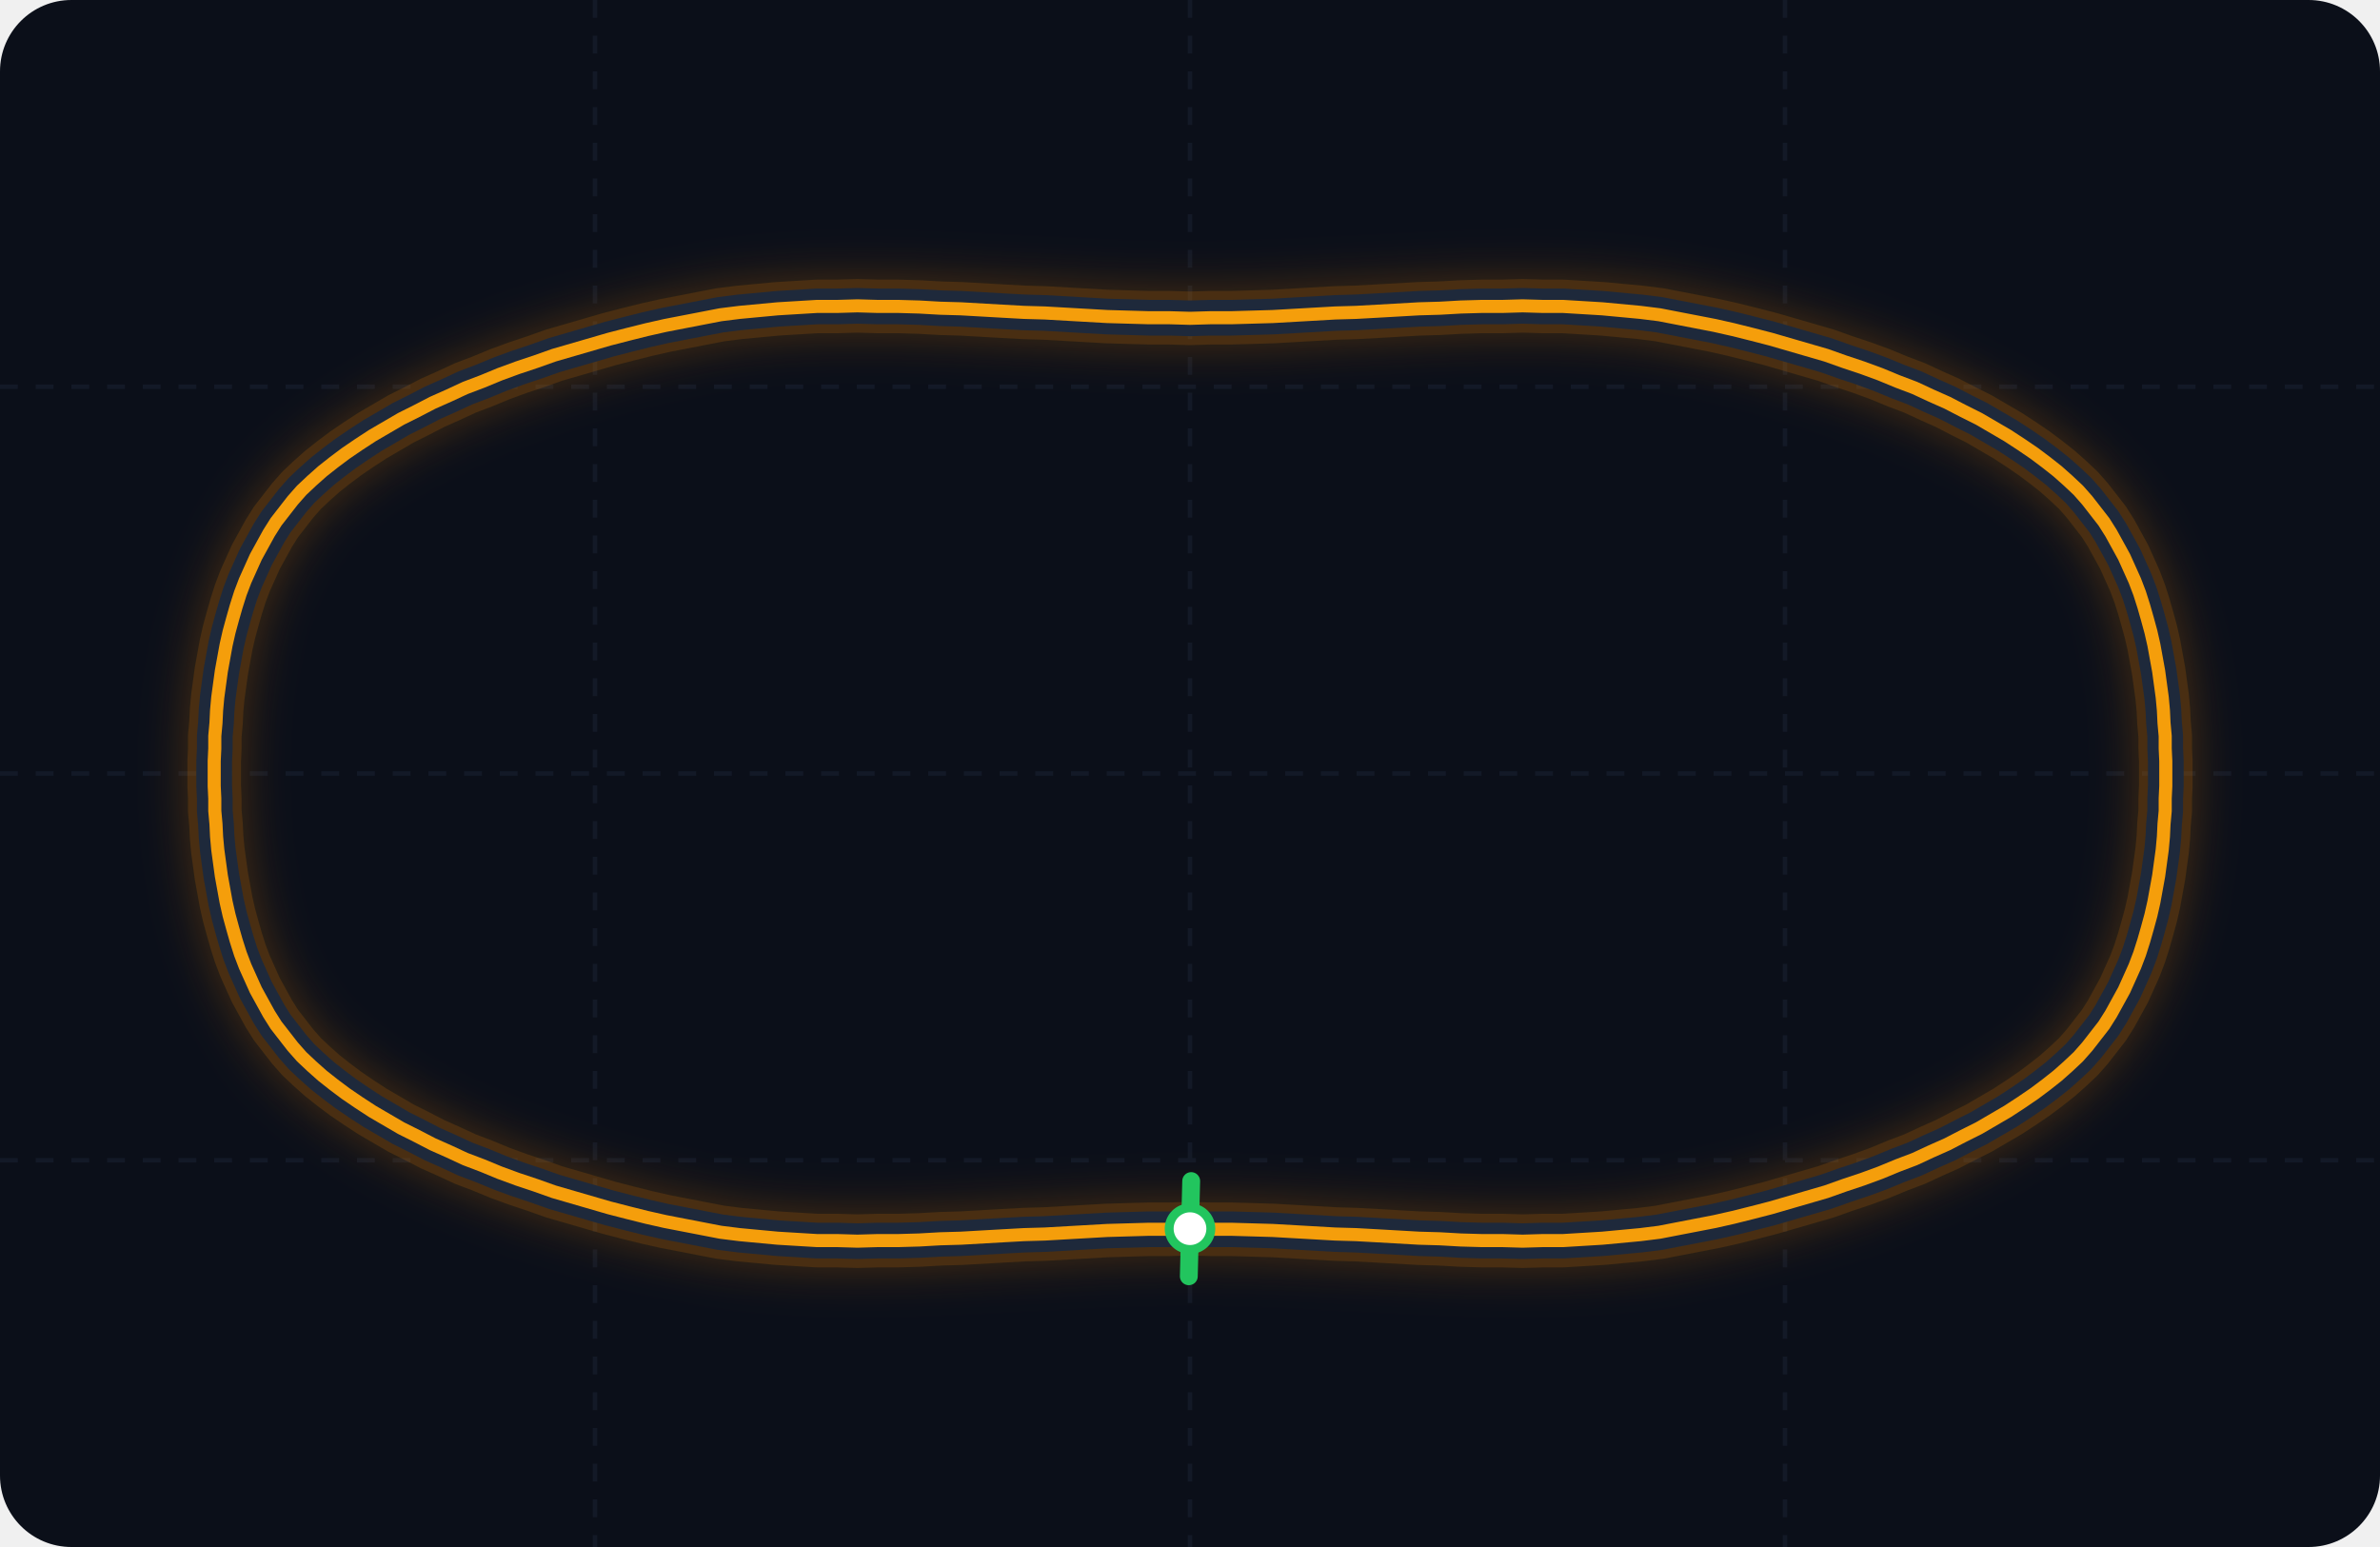
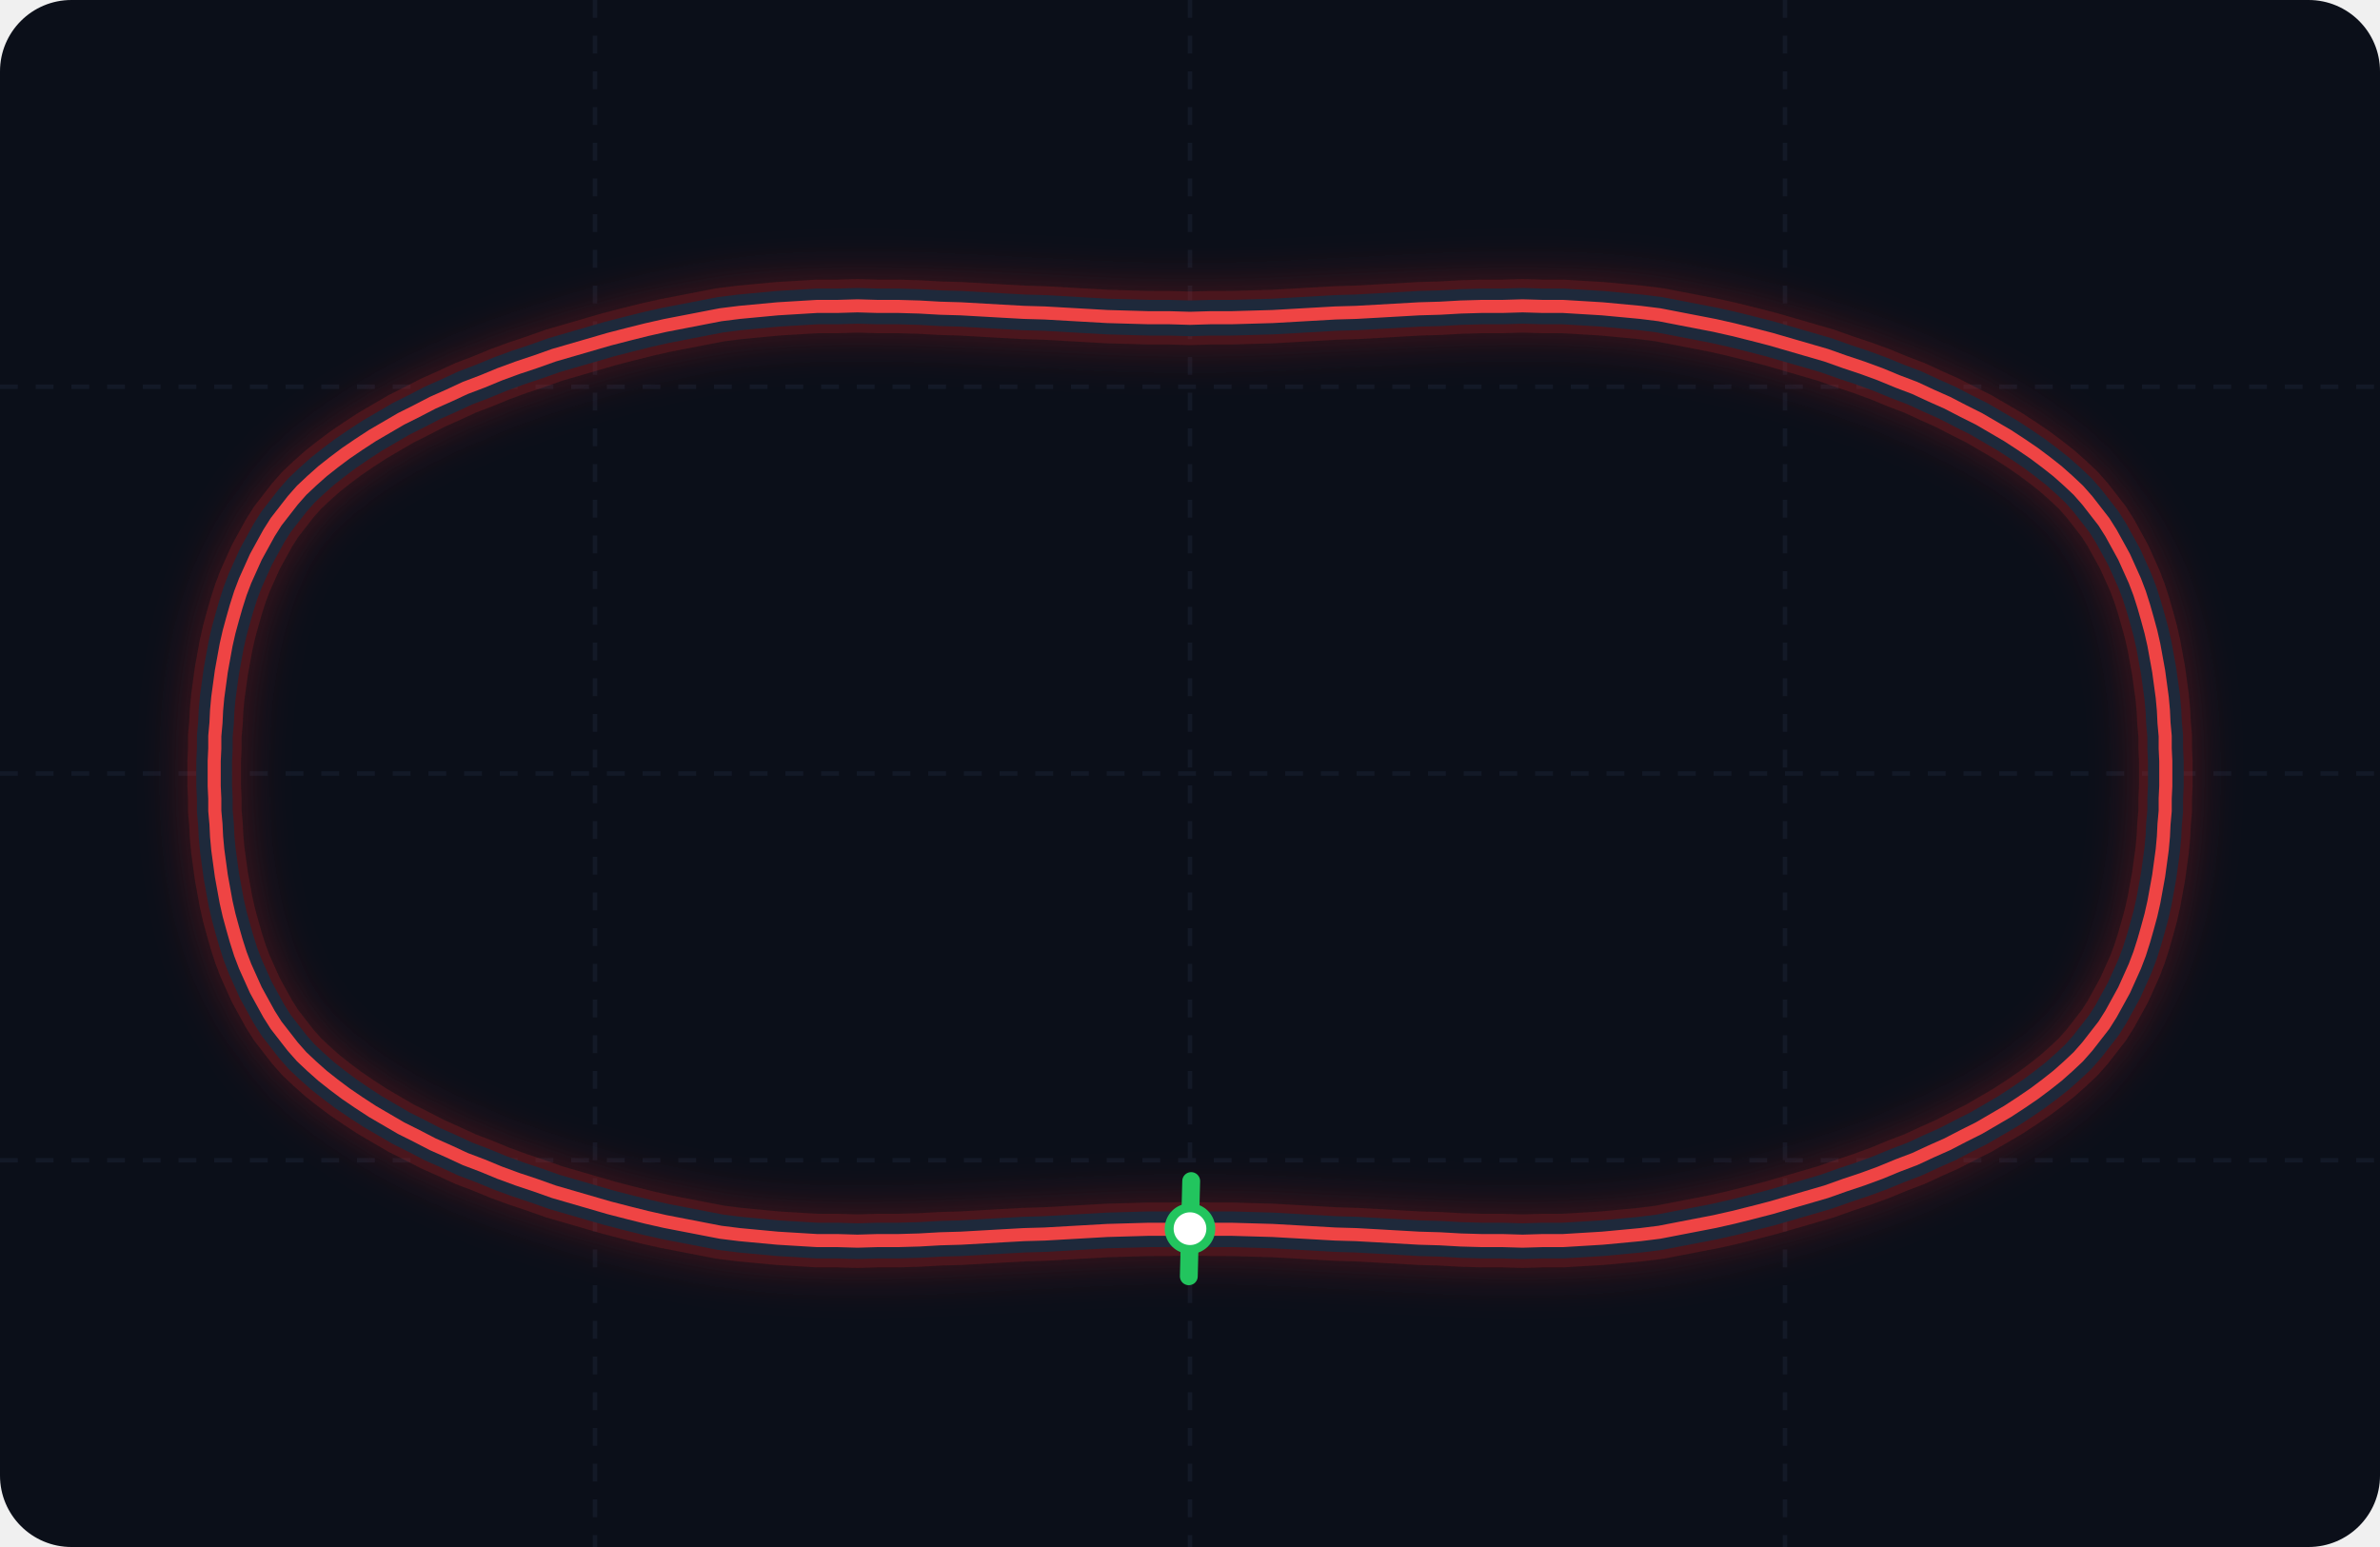
<svg xmlns="http://www.w3.org/2000/svg" viewBox="0 0 400 260" width="100%" height="100%" class="circuit-miniature">
  <defs>
    <filter id="glow-nascar" x="-20%" y="-20%" width="140%" height="140%">
      <feGaussianBlur stdDeviation="4" result="blur" />
      <feMerge>
        <feMergeNode in="blur" />
        <feMergeNode in="SourceGraphic" />
      </feMerge>
    </filter>
  </defs>
  <rect width="400" height="260" fill="#0b0f19" rx="12" />
  <path d="M 0 65 H 400 M 0 130 H 400 M 0 195 H 400 M 100 0 V 260 M 200 0 V 260 M 300 0 V 260" stroke="#1e293b" stroke-width="0.75" stroke-dasharray="3 3" opacity="0.4" />
-   <path d="M 200.0 206.5 L 203.4 206.6 L 206.9 206.6 L 210.4 206.7 L 213.9 206.8 L 217.4 207.0 L 220.9 207.2 L 224.4 207.4 L 227.9 207.5 L 231.5 207.7 L 235.0 207.9 L 238.5 208.1 L 242.0 208.2 L 245.5 208.4 L 249.0 208.5 L 252.5 208.5 L 255.9 208.6 L 259.3 208.5 L 262.7 208.5 L 266.0 208.3 L 269.3 208.1 L 272.5 207.8 L 275.7 207.5 L 278.9 207.1 L 282.0 206.5 L 285.1 205.9 L 288.2 205.3 L 291.3 204.6 L 294.5 203.8 L 297.6 203.0 L 300.7 202.1 L 303.8 201.2 L 306.9 200.3 L 310.0 199.2 L 313.0 198.2 L 316.0 197.1 L 318.9 195.9 L 321.8 194.8 L 324.6 193.5 L 327.3 192.3 L 330.0 190.9 L 332.6 189.6 L 335.0 188.2 L 337.4 186.8 L 339.7 185.3 L 341.9 183.8 L 343.9 182.3 L 345.8 180.8 L 347.6 179.2 L 349.3 177.6 L 350.8 175.9 L 352.2 174.1 L 353.6 172.3 L 354.8 170.4 L 355.9 168.4 L 357.0 166.4 L 357.9 164.4 L 358.8 162.4 L 359.6 160.3 L 360.3 158.1 L 360.9 156.0 L 361.5 153.8 L 362.0 151.6 L 362.4 149.4 L 362.8 147.2 L 363.1 145.0 L 363.4 142.8 L 363.6 140.6 L 363.7 138.5 L 363.9 136.3 L 363.9 134.2 L 364.0 132.1 L 364.0 130.0 L 364.0 127.9 L 363.9 125.8 L 363.9 123.7 L 363.7 121.5 L 363.6 119.4 L 363.4 117.2 L 363.1 115.0 L 362.8 112.8 L 362.4 110.6 L 362.0 108.4 L 361.5 106.2 L 360.9 104.0 L 360.3 101.9 L 359.6 99.7 L 358.8 97.6 L 357.9 95.6 L 357.0 93.6 L 355.9 91.6 L 354.8 89.6 L 353.6 87.7 L 352.2 85.9 L 350.8 84.1 L 349.3 82.4 L 347.6 80.8 L 345.8 79.2 L 343.9 77.7 L 341.9 76.2 L 339.7 74.7 L 337.4 73.2 L 335.0 71.8 L 332.6 70.4 L 330.0 69.1 L 327.3 67.7 L 324.6 66.5 L 321.8 65.2 L 318.9 64.1 L 316.0 62.9 L 313.0 61.8 L 310.0 60.8 L 306.9 59.7 L 303.8 58.8 L 300.7 57.9 L 297.6 57.0 L 294.5 56.2 L 291.3 55.4 L 288.2 54.7 L 285.1 54.1 L 282.0 53.5 L 278.9 52.9 L 275.7 52.5 L 272.5 52.2 L 269.3 51.9 L 266.0 51.7 L 262.7 51.5 L 259.3 51.5 L 255.9 51.4 L 252.5 51.5 L 249.0 51.5 L 245.5 51.6 L 242.0 51.8 L 238.5 51.9 L 235.0 52.1 L 231.5 52.3 L 227.9 52.5 L 224.4 52.6 L 220.9 52.8 L 217.4 53.0 L 213.9 53.2 L 210.4 53.3 L 206.9 53.4 L 203.4 53.4 L 200.0 53.5 L 196.6 53.4 L 193.1 53.4 L 189.6 53.3 L 186.1 53.2 L 182.6 53.0 L 179.1 52.8 L 175.6 52.6 L 172.1 52.5 L 168.5 52.3 L 165.0 52.1 L 161.5 51.9 L 158.0 51.8 L 154.5 51.6 L 151.0 51.5 L 147.5 51.5 L 144.1 51.4 L 140.7 51.5 L 137.3 51.5 L 134.0 51.7 L 130.7 51.9 L 127.5 52.2 L 124.3 52.5 L 121.1 52.9 L 118.0 53.5 L 114.9 54.1 L 111.8 54.7 L 108.7 55.4 L 105.5 56.2 L 102.4 57.0 L 99.3 57.9 L 96.2 58.8 L 93.1 59.7 L 90.0 60.8 L 87.0 61.8 L 84.0 62.9 L 81.1 64.1 L 78.2 65.2 L 75.4 66.5 L 72.7 67.7 L 70.0 69.1 L 67.4 70.4 L 65.0 71.8 L 62.6 73.2 L 60.3 74.7 L 58.1 76.2 L 56.1 77.7 L 54.2 79.2 L 52.4 80.8 L 50.7 82.4 L 49.2 84.1 L 47.8 85.9 L 46.4 87.7 L 45.2 89.6 L 44.1 91.6 L 43.0 93.6 L 42.1 95.6 L 41.2 97.6 L 40.4 99.7 L 39.7 101.9 L 39.1 104.0 L 38.5 106.2 L 38.0 108.4 L 37.6 110.6 L 37.2 112.8 L 36.9 115.0 L 36.6 117.2 L 36.4 119.4 L 36.3 121.5 L 36.1 123.7 L 36.1 125.8 L 36.0 127.9 L 36.0 130.0 L 36.0 132.1 L 36.1 134.2 L 36.1 136.3 L 36.3 138.5 L 36.4 140.6 L 36.6 142.8 L 36.9 145.0 L 37.2 147.2 L 37.6 149.4 L 38.0 151.6 L 38.5 153.8 L 39.1 156.0 L 39.7 158.1 L 40.4 160.3 L 41.2 162.4 L 42.1 164.4 L 43.0 166.4 L 44.1 168.4 L 45.2 170.4 L 46.4 172.3 L 47.8 174.1 L 49.2 175.9 L 50.7 177.6 L 52.4 179.2 L 54.2 180.8 L 56.1 182.3 L 58.1 183.8 L 60.3 185.3 L 62.6 186.8 L 65.0 188.2 L 67.4 189.6 L 70.0 190.9 L 72.7 192.3 L 75.4 193.5 L 78.2 194.8 L 81.1 195.9 L 84.0 197.1 L 87.0 198.2 L 90.0 199.2 L 93.1 200.3 L 96.2 201.2 L 99.3 202.1 L 102.4 203.0 L 105.5 203.8 L 108.7 204.6 L 111.8 205.3 L 114.9 205.9 L 118.0 206.5 L 121.1 207.1 L 124.3 207.5 L 127.5 207.8 L 130.7 208.1 L 134.0 208.3 L 137.3 208.5 L 140.7 208.5 L 144.1 208.6 L 147.5 208.5 L 151.0 208.5 L 154.5 208.4 L 158.0 208.2 L 161.5 208.1 L 165.0 207.9 L 168.5 207.7 L 172.1 207.5 L 175.6 207.4 L 179.1 207.2 L 182.6 207.0 L 186.1 206.8 L 189.6 206.7 L 193.1 206.6 L 196.6 206.6 L 200.0 206.5 Z" fill="none" stroke="#d97706" stroke-width="9" stroke-linecap="round" stroke-linejoin="round" opacity="0.3" filter="url(#glow-nascar)" />
+   <path d="M 200.0 206.5 L 203.4 206.6 L 206.9 206.6 L 210.4 206.7 L 213.9 206.8 L 217.4 207.0 L 220.9 207.2 L 224.4 207.4 L 227.9 207.5 L 231.5 207.7 L 235.0 207.9 L 238.5 208.1 L 242.0 208.2 L 245.5 208.4 L 249.0 208.5 L 252.5 208.5 L 255.9 208.6 L 259.3 208.5 L 262.7 208.5 L 266.0 208.3 L 269.3 208.1 L 272.5 207.8 L 275.7 207.5 L 278.9 207.1 L 282.0 206.5 L 285.1 205.9 L 288.2 205.3 L 291.3 204.6 L 294.5 203.8 L 297.6 203.0 L 300.7 202.1 L 303.8 201.2 L 306.9 200.3 L 310.0 199.2 L 313.0 198.2 L 316.0 197.1 L 318.9 195.9 L 321.8 194.8 L 324.6 193.5 L 327.3 192.3 L 330.0 190.9 L 332.6 189.6 L 335.0 188.2 L 337.4 186.8 L 339.7 185.3 L 341.9 183.8 L 343.9 182.3 L 345.8 180.8 L 347.6 179.2 L 349.3 177.6 L 350.8 175.9 L 352.2 174.1 L 353.6 172.3 L 354.8 170.4 L 355.9 168.4 L 357.0 166.4 L 357.9 164.4 L 358.8 162.4 L 359.6 160.3 L 360.3 158.1 L 360.9 156.0 L 361.5 153.8 L 362.0 151.6 L 362.4 149.4 L 362.8 147.2 L 363.1 145.0 L 363.4 142.8 L 363.6 140.6 L 363.7 138.5 L 363.9 136.3 L 363.9 134.2 L 364.0 132.1 L 364.0 130.0 L 364.0 127.9 L 363.9 125.8 L 363.9 123.7 L 363.7 121.5 L 363.6 119.4 L 363.4 117.2 L 363.1 115.0 L 362.8 112.8 L 362.4 110.6 L 362.0 108.4 L 361.5 106.2 L 360.9 104.0 L 360.3 101.9 L 359.6 99.7 L 358.8 97.6 L 357.9 95.6 L 357.0 93.6 L 355.9 91.6 L 354.8 89.6 L 353.6 87.7 L 352.2 85.9 L 350.8 84.1 L 349.3 82.4 L 347.6 80.8 L 345.8 79.2 L 343.9 77.7 L 341.9 76.2 L 339.7 74.7 L 337.4 73.2 L 335.0 71.8 L 332.6 70.4 L 330.0 69.1 L 327.3 67.7 L 324.6 66.5 L 321.8 65.2 L 318.9 64.1 L 316.0 62.9 L 313.0 61.8 L 310.0 60.8 L 306.9 59.7 L 303.8 58.8 L 300.7 57.9 L 297.6 57.0 L 294.5 56.2 L 291.3 55.4 L 288.2 54.7 L 285.1 54.1 L 282.0 53.5 L 278.9 52.9 L 275.7 52.5 L 272.5 52.2 L 269.3 51.9 L 266.0 51.7 L 262.7 51.5 L 259.3 51.5 L 255.9 51.4 L 252.5 51.5 L 249.0 51.5 L 245.5 51.6 L 242.0 51.8 L 238.5 51.9 L 235.0 52.1 L 231.5 52.3 L 227.9 52.5 L 224.4 52.6 L 220.9 52.8 L 217.4 53.0 L 213.9 53.2 L 210.4 53.3 L 206.9 53.4 L 203.4 53.4 L 200.0 53.5 L 196.6 53.4 L 193.1 53.4 L 189.6 53.3 L 186.1 53.2 L 182.6 53.0 L 179.1 52.8 L 175.6 52.6 L 172.1 52.5 L 168.5 52.3 L 165.0 52.1 L 161.5 51.9 L 158.0 51.8 L 154.5 51.6 L 151.0 51.5 L 147.5 51.5 L 144.1 51.4 L 140.7 51.5 L 137.3 51.5 L 134.0 51.7 L 130.7 51.9 L 127.5 52.2 L 124.3 52.5 L 121.1 52.9 L 118.0 53.5 L 114.9 54.1 L 111.8 54.7 L 108.7 55.4 L 105.5 56.2 L 102.4 57.0 L 99.3 57.9 L 96.2 58.8 L 93.1 59.7 L 90.0 60.8 L 87.0 61.8 L 84.0 62.9 L 81.1 64.1 L 78.2 65.2 L 75.4 66.5 L 72.7 67.7 L 70.0 69.1 L 67.4 70.4 L 65.0 71.8 L 62.6 73.2 L 60.3 74.7 L 58.1 76.2 L 56.1 77.7 L 54.2 79.2 L 52.4 80.8 L 50.7 82.4 L 49.2 84.1 L 47.8 85.9 L 46.4 87.7 L 45.2 89.6 L 44.1 91.6 L 43.0 93.6 L 42.1 95.6 L 41.2 97.6 L 40.4 99.7 L 39.7 101.9 L 39.1 104.0 L 38.5 106.2 L 38.0 108.4 L 37.6 110.6 L 37.2 112.8 L 36.9 115.0 L 36.6 117.2 L 36.4 119.4 L 36.3 121.5 L 36.1 123.7 L 36.1 125.8 L 36.0 127.9 L 36.0 130.0 L 36.0 132.1 L 36.1 134.2 L 36.1 136.3 L 36.3 138.5 L 36.4 140.6 L 36.6 142.8 L 36.9 145.0 L 37.2 147.2 L 37.6 149.4 L 38.0 151.6 L 38.5 153.8 L 39.1 156.0 L 39.7 158.1 L 40.4 160.3 L 41.2 162.4 L 42.1 164.4 L 43.0 166.4 L 44.1 168.4 L 45.2 170.4 L 46.4 172.3 L 47.8 174.1 L 49.2 175.9 L 50.7 177.6 L 52.4 179.2 L 54.2 180.8 L 56.1 182.3 L 58.1 183.8 L 60.3 185.3 L 62.6 186.8 L 65.0 188.2 L 67.4 189.6 L 70.0 190.9 L 72.7 192.3 L 75.4 193.5 L 78.2 194.8 L 81.1 195.9 L 84.0 197.1 L 87.0 198.2 L 90.0 199.2 L 93.1 200.3 L 96.2 201.2 L 99.3 202.1 L 102.4 203.0 L 105.5 203.8 L 108.7 204.6 L 111.8 205.3 L 114.9 205.9 L 118.0 206.5 L 121.1 207.1 L 124.3 207.5 L 127.5 207.8 L 130.7 208.1 L 134.0 208.3 L 137.3 208.5 L 140.7 208.5 L 144.1 208.6 L 147.5 208.5 L 151.0 208.5 L 154.5 208.4 L 158.0 208.2 L 161.5 208.1 L 165.0 207.9 L 168.5 207.7 L 172.1 207.5 L 175.6 207.4 L 179.1 207.2 L 182.6 207.0 L 186.1 206.8 L 189.6 206.7 L 193.1 206.6 L 196.6 206.6 L 200.0 206.5 Z" fill="none" stroke="#dc2626" stroke-width="9" stroke-linecap="round" stroke-linejoin="round" opacity="0.3" filter="url(#glow-nascar)" />
  <path d="M 200.0 206.5 L 203.4 206.6 L 206.9 206.6 L 210.4 206.7 L 213.9 206.8 L 217.4 207.0 L 220.9 207.2 L 224.4 207.4 L 227.9 207.5 L 231.5 207.7 L 235.0 207.9 L 238.5 208.1 L 242.0 208.2 L 245.5 208.4 L 249.0 208.5 L 252.5 208.5 L 255.9 208.6 L 259.3 208.5 L 262.7 208.5 L 266.0 208.3 L 269.3 208.1 L 272.5 207.8 L 275.7 207.5 L 278.9 207.1 L 282.0 206.5 L 285.1 205.9 L 288.2 205.3 L 291.3 204.6 L 294.5 203.8 L 297.6 203.0 L 300.7 202.1 L 303.8 201.2 L 306.9 200.3 L 310.0 199.2 L 313.0 198.2 L 316.0 197.1 L 318.9 195.9 L 321.8 194.8 L 324.6 193.5 L 327.3 192.3 L 330.0 190.9 L 332.6 189.6 L 335.0 188.2 L 337.4 186.8 L 339.7 185.3 L 341.9 183.8 L 343.9 182.3 L 345.8 180.8 L 347.6 179.2 L 349.3 177.6 L 350.8 175.9 L 352.2 174.1 L 353.6 172.3 L 354.8 170.4 L 355.9 168.4 L 357.0 166.4 L 357.9 164.4 L 358.8 162.4 L 359.6 160.3 L 360.3 158.1 L 360.9 156.0 L 361.5 153.8 L 362.0 151.6 L 362.4 149.4 L 362.8 147.2 L 363.1 145.0 L 363.4 142.8 L 363.6 140.6 L 363.7 138.5 L 363.9 136.3 L 363.9 134.2 L 364.0 132.1 L 364.0 130.0 L 364.0 127.9 L 363.9 125.8 L 363.9 123.7 L 363.7 121.5 L 363.6 119.4 L 363.4 117.2 L 363.1 115.0 L 362.8 112.8 L 362.4 110.6 L 362.0 108.4 L 361.5 106.2 L 360.9 104.0 L 360.3 101.9 L 359.6 99.7 L 358.8 97.6 L 357.9 95.6 L 357.0 93.6 L 355.9 91.6 L 354.8 89.6 L 353.6 87.7 L 352.2 85.9 L 350.8 84.1 L 349.3 82.4 L 347.6 80.8 L 345.8 79.2 L 343.9 77.7 L 341.9 76.2 L 339.7 74.7 L 337.4 73.2 L 335.0 71.8 L 332.6 70.4 L 330.0 69.1 L 327.3 67.7 L 324.6 66.5 L 321.8 65.2 L 318.9 64.1 L 316.0 62.9 L 313.0 61.8 L 310.0 60.8 L 306.9 59.7 L 303.8 58.8 L 300.7 57.9 L 297.6 57.0 L 294.5 56.2 L 291.3 55.4 L 288.2 54.7 L 285.1 54.1 L 282.0 53.5 L 278.9 52.9 L 275.7 52.5 L 272.5 52.2 L 269.3 51.9 L 266.0 51.7 L 262.7 51.5 L 259.3 51.5 L 255.9 51.4 L 252.5 51.5 L 249.0 51.5 L 245.5 51.6 L 242.0 51.8 L 238.5 51.9 L 235.0 52.1 L 231.5 52.3 L 227.9 52.5 L 224.4 52.6 L 220.9 52.8 L 217.4 53.0 L 213.9 53.2 L 210.4 53.3 L 206.9 53.4 L 203.4 53.4 L 200.0 53.5 L 196.6 53.4 L 193.1 53.4 L 189.6 53.3 L 186.1 53.2 L 182.6 53.0 L 179.1 52.8 L 175.6 52.6 L 172.1 52.5 L 168.5 52.3 L 165.0 52.1 L 161.5 51.9 L 158.0 51.8 L 154.5 51.6 L 151.0 51.5 L 147.5 51.5 L 144.1 51.4 L 140.7 51.5 L 137.3 51.5 L 134.0 51.7 L 130.7 51.9 L 127.5 52.2 L 124.3 52.5 L 121.1 52.9 L 118.0 53.5 L 114.9 54.1 L 111.8 54.7 L 108.7 55.4 L 105.5 56.2 L 102.4 57.0 L 99.3 57.9 L 96.2 58.8 L 93.1 59.7 L 90.0 60.8 L 87.0 61.8 L 84.0 62.9 L 81.1 64.1 L 78.2 65.2 L 75.4 66.5 L 72.7 67.7 L 70.0 69.1 L 67.4 70.4 L 65.0 71.8 L 62.6 73.2 L 60.3 74.7 L 58.1 76.2 L 56.1 77.7 L 54.2 79.2 L 52.4 80.8 L 50.7 82.4 L 49.2 84.1 L 47.8 85.9 L 46.4 87.7 L 45.2 89.6 L 44.1 91.6 L 43.0 93.6 L 42.1 95.6 L 41.2 97.6 L 40.4 99.7 L 39.7 101.9 L 39.1 104.0 L 38.5 106.2 L 38.0 108.4 L 37.6 110.6 L 37.2 112.8 L 36.9 115.0 L 36.6 117.2 L 36.4 119.4 L 36.3 121.5 L 36.1 123.7 L 36.1 125.8 L 36.0 127.9 L 36.0 130.0 L 36.0 132.1 L 36.1 134.2 L 36.1 136.3 L 36.3 138.5 L 36.4 140.6 L 36.6 142.8 L 36.9 145.0 L 37.2 147.2 L 37.6 149.4 L 38.0 151.6 L 38.5 153.8 L 39.1 156.0 L 39.7 158.1 L 40.4 160.3 L 41.2 162.4 L 42.1 164.4 L 43.0 166.4 L 44.1 168.4 L 45.2 170.4 L 46.4 172.3 L 47.8 174.1 L 49.2 175.9 L 50.7 177.6 L 52.4 179.2 L 54.2 180.8 L 56.1 182.3 L 58.1 183.8 L 60.3 185.3 L 62.6 186.8 L 65.0 188.2 L 67.4 189.6 L 70.0 190.9 L 72.7 192.3 L 75.4 193.5 L 78.2 194.8 L 81.1 195.9 L 84.0 197.1 L 87.0 198.2 L 90.0 199.2 L 93.1 200.3 L 96.2 201.2 L 99.3 202.1 L 102.4 203.0 L 105.5 203.8 L 108.7 204.6 L 111.8 205.3 L 114.9 205.9 L 118.0 206.5 L 121.1 207.1 L 124.3 207.5 L 127.5 207.8 L 130.7 208.1 L 134.0 208.3 L 137.3 208.5 L 140.7 208.5 L 144.1 208.6 L 147.5 208.5 L 151.0 208.5 L 154.5 208.4 L 158.0 208.2 L 161.5 208.1 L 165.0 207.9 L 168.5 207.7 L 172.1 207.5 L 175.6 207.4 L 179.1 207.2 L 182.6 207.0 L 186.1 206.8 L 189.6 206.7 L 193.1 206.6 L 196.6 206.6 L 200.0 206.5 Z" fill="none" stroke="#1e293b" stroke-width="6" stroke-linecap="round" stroke-linejoin="round" />
-   <path d="M 200.0 206.5 L 203.4 206.6 L 206.9 206.6 L 210.4 206.7 L 213.9 206.8 L 217.4 207.0 L 220.9 207.2 L 224.4 207.4 L 227.9 207.5 L 231.5 207.7 L 235.0 207.9 L 238.5 208.1 L 242.0 208.2 L 245.5 208.4 L 249.0 208.5 L 252.5 208.5 L 255.9 208.6 L 259.3 208.5 L 262.7 208.5 L 266.0 208.3 L 269.3 208.1 L 272.5 207.8 L 275.7 207.5 L 278.9 207.1 L 282.0 206.5 L 285.1 205.9 L 288.2 205.3 L 291.3 204.6 L 294.5 203.8 L 297.6 203.0 L 300.7 202.1 L 303.8 201.2 L 306.9 200.3 L 310.0 199.2 L 313.0 198.2 L 316.0 197.1 L 318.9 195.9 L 321.8 194.8 L 324.6 193.5 L 327.3 192.3 L 330.0 190.9 L 332.6 189.6 L 335.0 188.2 L 337.4 186.8 L 339.7 185.3 L 341.9 183.8 L 343.9 182.3 L 345.8 180.8 L 347.6 179.2 L 349.3 177.6 L 350.8 175.9 L 352.2 174.1 L 353.6 172.3 L 354.8 170.4 L 355.9 168.4 L 357.0 166.4 L 357.9 164.4 L 358.8 162.4 L 359.6 160.3 L 360.3 158.1 L 360.9 156.0 L 361.5 153.8 L 362.0 151.6 L 362.4 149.4 L 362.8 147.2 L 363.1 145.0 L 363.4 142.8 L 363.6 140.6 L 363.7 138.5 L 363.9 136.3 L 363.9 134.2 L 364.0 132.1 L 364.0 130.0 L 364.0 127.9 L 363.9 125.8 L 363.9 123.7 L 363.7 121.5 L 363.6 119.4 L 363.4 117.2 L 363.1 115.0 L 362.8 112.8 L 362.4 110.6 L 362.0 108.4 L 361.5 106.2 L 360.9 104.0 L 360.3 101.9 L 359.6 99.7 L 358.8 97.6 L 357.9 95.6 L 357.0 93.6 L 355.9 91.6 L 354.8 89.6 L 353.6 87.7 L 352.2 85.9 L 350.8 84.1 L 349.3 82.4 L 347.6 80.8 L 345.8 79.2 L 343.9 77.7 L 341.9 76.2 L 339.7 74.7 L 337.4 73.2 L 335.0 71.8 L 332.6 70.4 L 330.0 69.1 L 327.3 67.7 L 324.6 66.5 L 321.8 65.2 L 318.9 64.1 L 316.0 62.9 L 313.0 61.8 L 310.0 60.8 L 306.9 59.7 L 303.8 58.8 L 300.7 57.9 L 297.6 57.0 L 294.5 56.2 L 291.3 55.4 L 288.2 54.7 L 285.1 54.1 L 282.0 53.5 L 278.9 52.9 L 275.7 52.5 L 272.5 52.2 L 269.3 51.9 L 266.0 51.7 L 262.7 51.5 L 259.3 51.5 L 255.9 51.4 L 252.5 51.5 L 249.0 51.5 L 245.5 51.6 L 242.0 51.8 L 238.5 51.9 L 235.0 52.1 L 231.5 52.3 L 227.9 52.5 L 224.4 52.6 L 220.9 52.8 L 217.4 53.0 L 213.9 53.2 L 210.4 53.3 L 206.9 53.4 L 203.4 53.4 L 200.0 53.5 L 196.6 53.4 L 193.1 53.4 L 189.6 53.3 L 186.1 53.2 L 182.6 53.0 L 179.1 52.8 L 175.6 52.6 L 172.1 52.5 L 168.5 52.3 L 165.0 52.1 L 161.5 51.9 L 158.0 51.8 L 154.5 51.6 L 151.0 51.5 L 147.5 51.5 L 144.1 51.4 L 140.7 51.5 L 137.3 51.5 L 134.0 51.7 L 130.7 51.9 L 127.5 52.2 L 124.3 52.5 L 121.1 52.9 L 118.0 53.5 L 114.9 54.1 L 111.8 54.7 L 108.7 55.4 L 105.5 56.2 L 102.4 57.0 L 99.3 57.9 L 96.2 58.8 L 93.1 59.7 L 90.0 60.8 L 87.0 61.8 L 84.0 62.9 L 81.1 64.1 L 78.2 65.2 L 75.4 66.5 L 72.7 67.7 L 70.0 69.1 L 67.4 70.4 L 65.0 71.8 L 62.6 73.2 L 60.3 74.7 L 58.1 76.2 L 56.1 77.7 L 54.2 79.2 L 52.4 80.8 L 50.7 82.4 L 49.2 84.1 L 47.8 85.9 L 46.4 87.7 L 45.2 89.6 L 44.1 91.6 L 43.0 93.6 L 42.1 95.6 L 41.2 97.6 L 40.4 99.7 L 39.7 101.9 L 39.1 104.0 L 38.5 106.2 L 38.0 108.4 L 37.6 110.6 L 37.2 112.8 L 36.9 115.0 L 36.6 117.2 L 36.4 119.4 L 36.3 121.5 L 36.1 123.7 L 36.1 125.8 L 36.0 127.9 L 36.0 130.0 L 36.0 132.1 L 36.1 134.2 L 36.1 136.3 L 36.3 138.5 L 36.4 140.6 L 36.6 142.8 L 36.9 145.0 L 37.2 147.2 L 37.6 149.4 L 38.0 151.6 L 38.5 153.8 L 39.1 156.0 L 39.7 158.1 L 40.4 160.3 L 41.2 162.4 L 42.1 164.4 L 43.0 166.4 L 44.1 168.4 L 45.2 170.4 L 46.4 172.3 L 47.8 174.1 L 49.2 175.9 L 50.7 177.6 L 52.4 179.2 L 54.2 180.8 L 56.1 182.3 L 58.1 183.8 L 60.3 185.3 L 62.6 186.8 L 65.0 188.2 L 67.4 189.6 L 70.0 190.9 L 72.7 192.3 L 75.4 193.5 L 78.2 194.8 L 81.1 195.9 L 84.0 197.1 L 87.0 198.2 L 90.0 199.2 L 93.1 200.3 L 96.2 201.2 L 99.3 202.1 L 102.4 203.0 L 105.5 203.8 L 108.7 204.6 L 111.8 205.3 L 114.9 205.9 L 118.0 206.5 L 121.1 207.1 L 124.3 207.5 L 127.5 207.8 L 130.7 208.1 L 134.0 208.3 L 137.3 208.5 L 140.7 208.5 L 144.1 208.6 L 147.5 208.5 L 151.0 208.5 L 154.5 208.4 L 158.0 208.2 L 161.5 208.1 L 165.0 207.9 L 168.5 207.7 L 172.1 207.5 L 175.6 207.4 L 179.1 207.2 L 182.6 207.0 L 186.1 206.8 L 189.6 206.7 L 193.1 206.6 L 196.6 206.6 L 200.0 206.5 Z" fill="none" stroke="#f59e0b" stroke-width="2.2" stroke-linecap="round" stroke-linejoin="round" />
+   <path d="M 200.0 206.5 L 203.4 206.6 L 206.9 206.6 L 210.4 206.7 L 213.9 206.8 L 217.4 207.0 L 220.9 207.2 L 224.4 207.4 L 227.9 207.5 L 231.5 207.7 L 235.0 207.9 L 238.5 208.1 L 242.0 208.2 L 245.5 208.4 L 249.0 208.5 L 252.5 208.5 L 255.9 208.6 L 259.3 208.5 L 262.7 208.5 L 266.0 208.3 L 269.3 208.1 L 272.5 207.8 L 275.7 207.5 L 278.9 207.1 L 282.0 206.5 L 285.1 205.9 L 288.2 205.3 L 291.3 204.6 L 294.5 203.8 L 297.6 203.0 L 300.7 202.1 L 303.8 201.2 L 306.9 200.3 L 310.0 199.2 L 313.0 198.2 L 316.0 197.1 L 318.9 195.9 L 321.8 194.8 L 324.6 193.5 L 327.3 192.3 L 330.0 190.9 L 332.6 189.6 L 335.0 188.2 L 337.4 186.8 L 339.7 185.3 L 341.9 183.8 L 343.9 182.3 L 345.8 180.8 L 347.6 179.2 L 349.3 177.6 L 350.8 175.9 L 352.2 174.1 L 353.6 172.3 L 354.8 170.4 L 355.9 168.4 L 357.0 166.4 L 357.9 164.4 L 358.8 162.4 L 359.6 160.3 L 360.3 158.1 L 360.9 156.0 L 361.5 153.8 L 362.0 151.6 L 362.4 149.4 L 362.8 147.2 L 363.1 145.0 L 363.4 142.8 L 363.6 140.6 L 363.7 138.5 L 363.9 136.3 L 363.9 134.2 L 364.0 132.1 L 364.0 130.0 L 364.0 127.9 L 363.9 125.8 L 363.9 123.7 L 363.7 121.5 L 363.6 119.4 L 363.4 117.2 L 363.1 115.0 L 362.8 112.8 L 362.4 110.6 L 362.0 108.4 L 361.5 106.2 L 360.9 104.0 L 360.3 101.9 L 359.6 99.7 L 358.8 97.6 L 357.9 95.6 L 357.0 93.6 L 355.9 91.6 L 354.8 89.6 L 353.6 87.7 L 352.2 85.9 L 350.8 84.1 L 349.3 82.4 L 347.6 80.8 L 345.8 79.2 L 343.9 77.7 L 341.9 76.2 L 339.7 74.7 L 337.4 73.2 L 335.0 71.8 L 332.6 70.4 L 330.0 69.1 L 327.3 67.7 L 324.6 66.5 L 321.8 65.2 L 318.9 64.1 L 316.0 62.9 L 313.0 61.8 L 310.0 60.8 L 306.9 59.7 L 303.8 58.8 L 300.7 57.9 L 297.6 57.0 L 294.5 56.2 L 291.3 55.4 L 288.2 54.7 L 285.1 54.1 L 282.0 53.5 L 278.9 52.9 L 275.7 52.5 L 272.5 52.2 L 269.3 51.9 L 266.0 51.7 L 262.7 51.5 L 259.3 51.5 L 255.9 51.4 L 252.5 51.5 L 249.0 51.5 L 245.5 51.6 L 242.0 51.8 L 238.5 51.9 L 235.0 52.1 L 231.5 52.3 L 227.9 52.5 L 224.4 52.6 L 220.9 52.8 L 217.4 53.0 L 213.9 53.2 L 210.4 53.3 L 206.9 53.4 L 203.4 53.4 L 200.0 53.5 L 196.6 53.4 L 193.1 53.4 L 189.6 53.3 L 186.1 53.2 L 182.6 53.0 L 179.1 52.8 L 175.6 52.6 L 172.1 52.5 L 168.5 52.3 L 165.0 52.1 L 161.5 51.9 L 158.0 51.8 L 154.5 51.6 L 151.0 51.5 L 147.5 51.5 L 144.1 51.4 L 140.7 51.5 L 137.3 51.5 L 134.0 51.7 L 130.7 51.9 L 127.5 52.2 L 124.3 52.5 L 121.1 52.9 L 118.0 53.5 L 114.9 54.1 L 111.8 54.7 L 108.7 55.4 L 105.5 56.2 L 102.4 57.0 L 99.3 57.9 L 96.2 58.8 L 93.1 59.7 L 90.0 60.8 L 87.0 61.8 L 84.0 62.9 L 81.1 64.1 L 78.2 65.2 L 75.4 66.5 L 72.7 67.7 L 70.0 69.1 L 67.4 70.4 L 65.0 71.8 L 62.6 73.2 L 60.3 74.7 L 58.1 76.2 L 56.1 77.7 L 54.2 79.2 L 52.4 80.8 L 50.7 82.4 L 49.2 84.1 L 47.8 85.9 L 46.4 87.7 L 45.2 89.6 L 44.1 91.6 L 43.0 93.6 L 42.1 95.6 L 41.2 97.6 L 40.4 99.7 L 39.7 101.9 L 39.1 104.0 L 38.5 106.2 L 38.0 108.4 L 37.6 110.6 L 37.2 112.8 L 36.9 115.0 L 36.6 117.2 L 36.4 119.4 L 36.3 121.5 L 36.1 123.7 L 36.1 125.8 L 36.0 127.9 L 36.0 130.0 L 36.0 132.1 L 36.1 134.2 L 36.1 136.3 L 36.3 138.5 L 36.4 140.6 L 36.6 142.8 L 36.9 145.0 L 37.2 147.2 L 37.6 149.4 L 38.0 151.6 L 38.5 153.8 L 39.1 156.0 L 39.7 158.1 L 40.4 160.3 L 41.2 162.4 L 42.1 164.4 L 43.0 166.4 L 44.1 168.4 L 45.2 170.4 L 46.4 172.3 L 47.8 174.1 L 49.2 175.9 L 50.7 177.6 L 52.4 179.2 L 54.2 180.8 L 56.1 182.3 L 58.1 183.8 L 60.3 185.3 L 62.6 186.8 L 65.0 188.2 L 67.4 189.6 L 70.0 190.9 L 72.7 192.3 L 75.4 193.5 L 78.2 194.8 L 81.1 195.9 L 84.0 197.1 L 87.0 198.2 L 90.0 199.2 L 93.1 200.3 L 96.2 201.2 L 99.3 202.1 L 102.4 203.0 L 105.5 203.8 L 108.7 204.6 L 111.8 205.3 L 114.9 205.9 L 118.0 206.5 L 121.1 207.1 L 124.3 207.5 L 127.5 207.8 L 130.7 208.1 L 134.0 208.3 L 137.3 208.5 L 140.7 208.5 L 144.1 208.6 L 147.5 208.5 L 151.0 208.5 L 154.5 208.4 L 158.0 208.2 L 161.5 208.1 L 165.0 207.9 L 168.5 207.7 L 172.1 207.5 L 175.6 207.4 L 179.1 207.2 L 182.6 207.0 L 186.1 206.8 L 189.6 206.7 L 193.1 206.6 L 196.6 206.6 L 200.0 206.5 Z" fill="none" stroke="#ef4444" stroke-width="2.2" stroke-linecap="round" stroke-linejoin="round" />
  <line x1="200.2" y1="198.5" x2="199.8" y2="214.5" stroke="#22c55e" stroke-width="3" stroke-linecap="round" />
  <circle cx="200.0" cy="206.5" r="3.5" fill="#ffffff" stroke="#22c55e" stroke-width="1.5" />
</svg>
